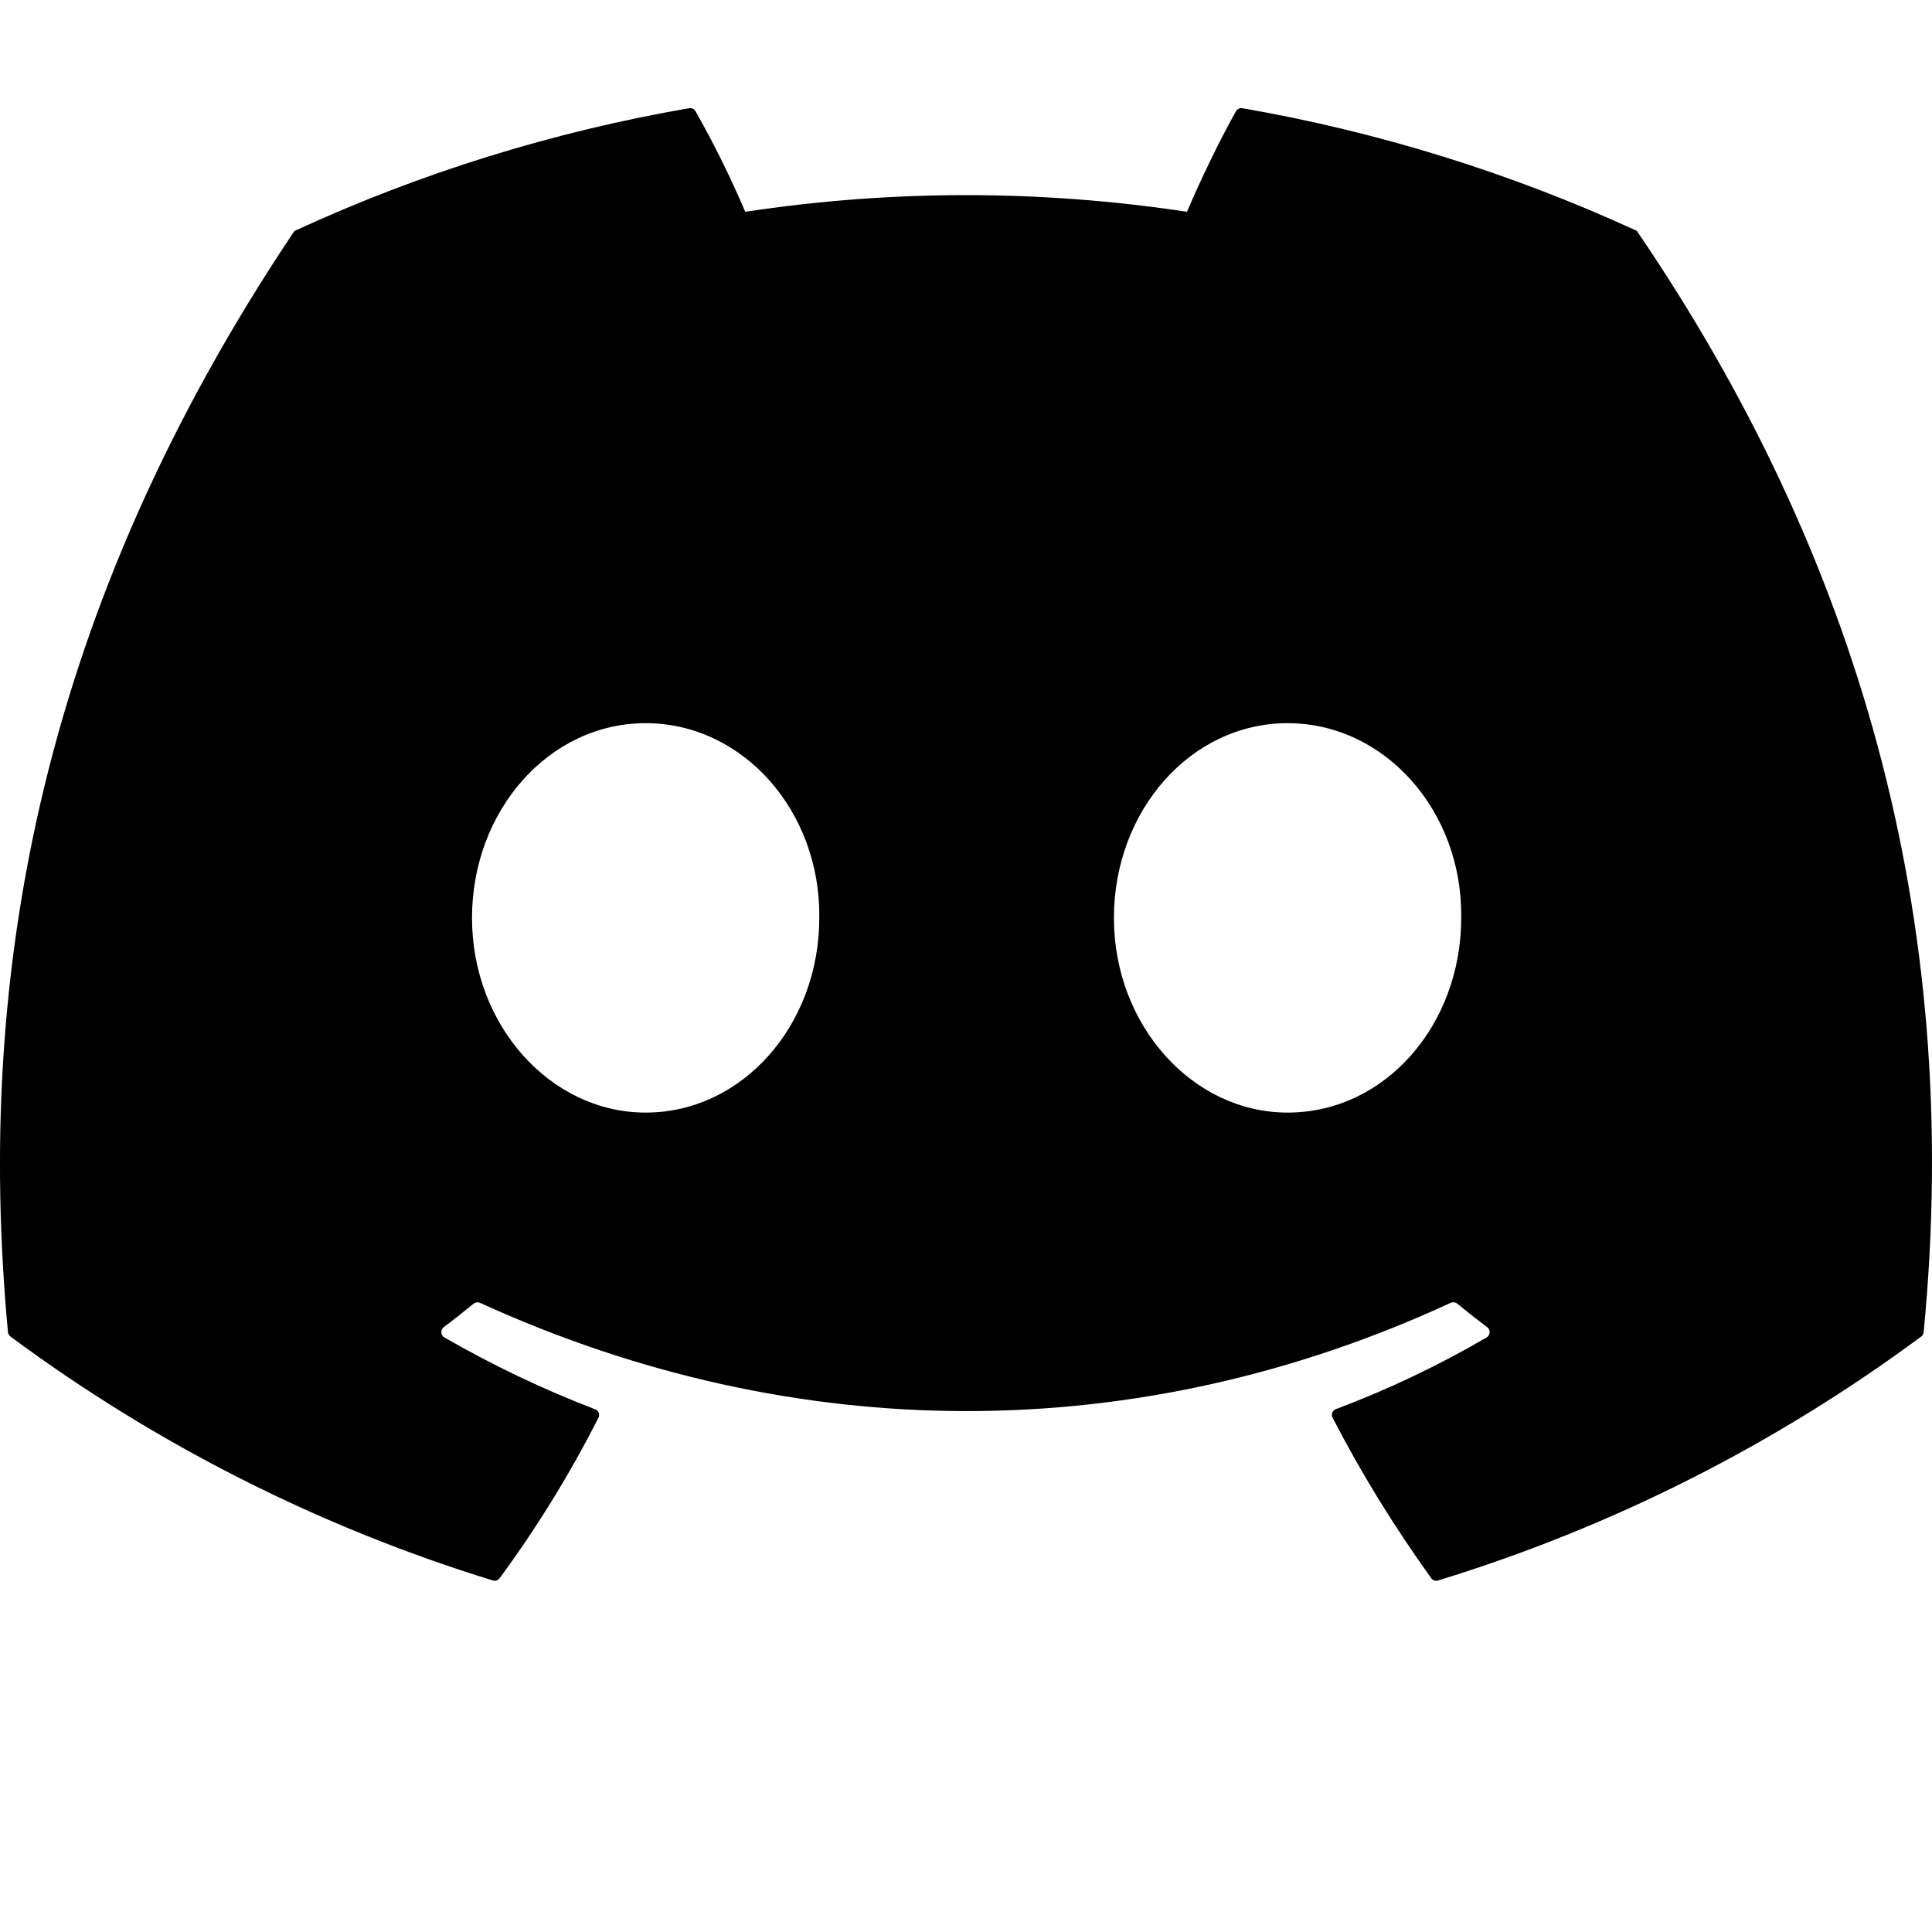
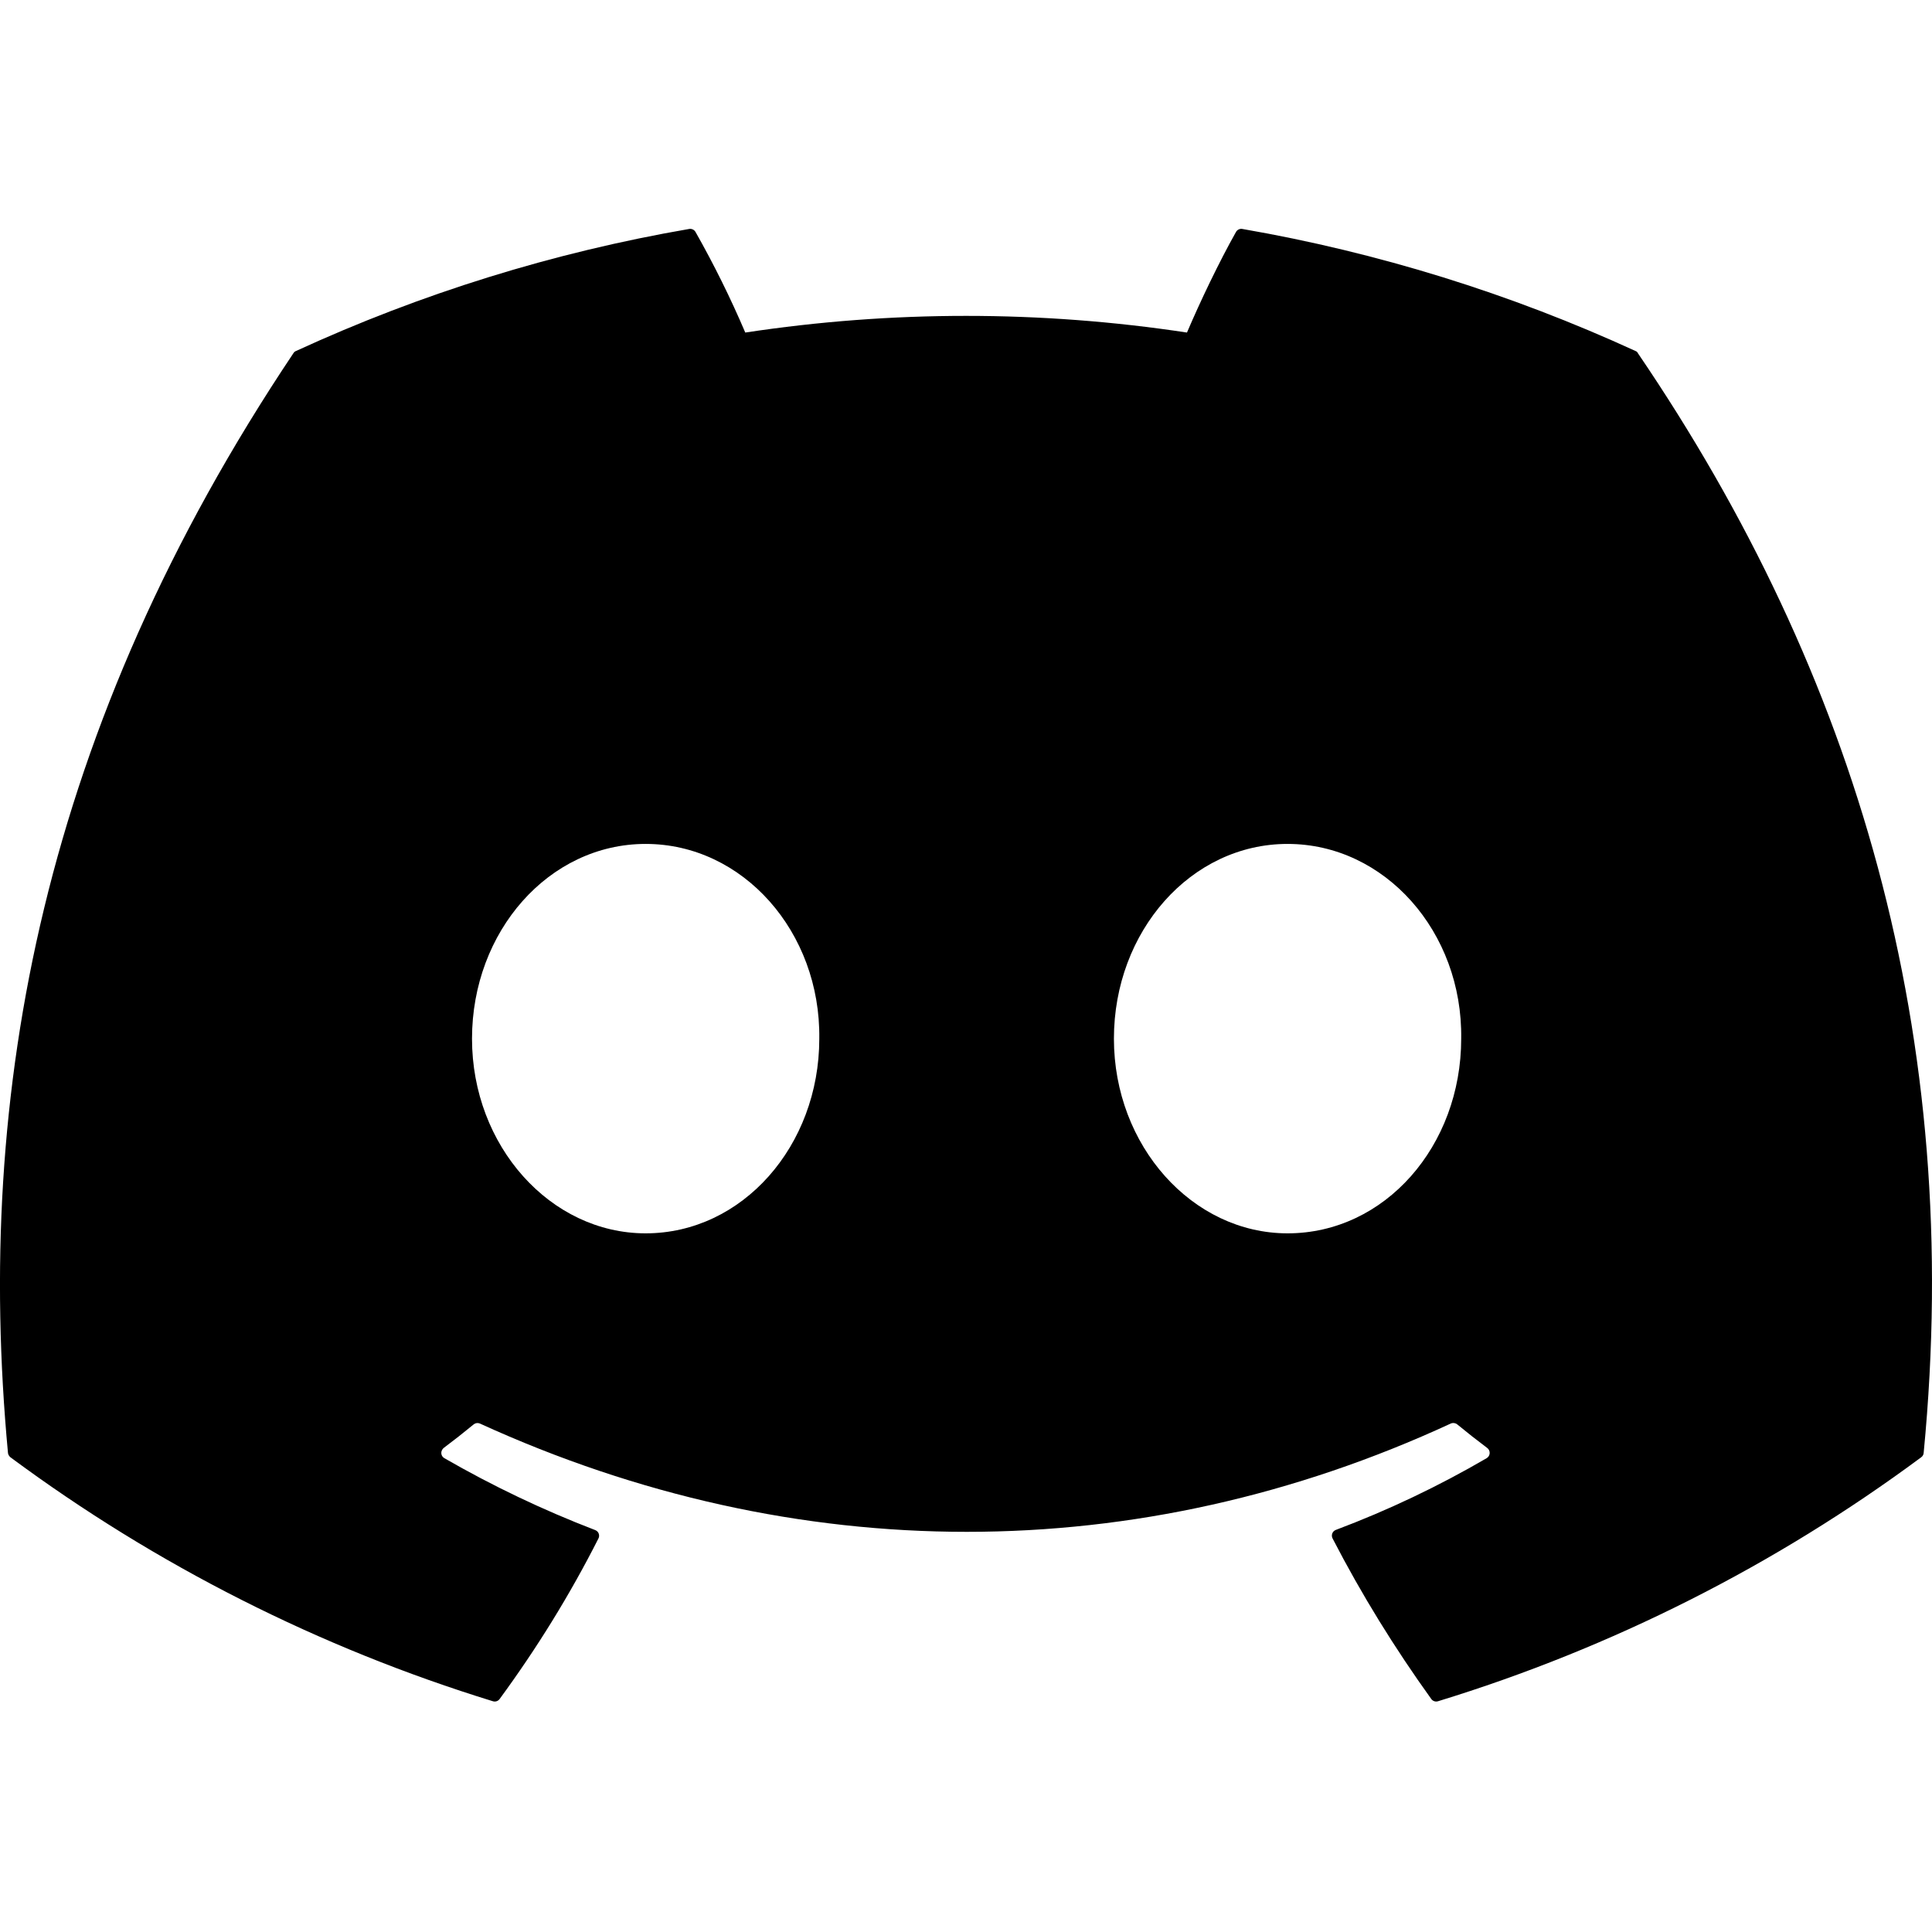
- <svg xmlns="http://www.w3.org/2000/svg" width="20" height="20" fill="currentColor" class="bi bi-discord" viewBox="0 1 16 16">
+ <svg xmlns="http://www.w3.org/2000/svg" width="16" height="16" fill="currentColor" class="bi bi-discord" viewBox="0 0 16 16">
  <path d="M13.545 2.907a13.227 13.227 0 0 0-3.257-1.011.05.05 0 0 0-.052.025c-.141.25-.297.577-.406.833a12.19 12.19 0 0 0-3.658 0 8.258 8.258 0 0 0-.412-.833.051.051 0 0 0-.052-.025c-1.125.194-2.22.534-3.257 1.011a.041.041 0 0 0-.021.018C.356 6.024-.213 9.047.066 12.032c.001.014.01.028.021.037a13.276 13.276 0 0 0 3.995 2.02.05.05 0 0 0 .056-.019c.308-.42.582-.863.818-1.329a.05.05 0 0 0-.01-.059.051.051 0 0 0-.018-.011 8.875 8.875 0 0 1-1.248-.595.05.05 0 0 1-.02-.066.051.051 0 0 1 .015-.019c.084-.063.168-.129.248-.195a.05.05 0 0 1 .051-.007c2.619 1.196 5.454 1.196 8.041 0a.052.052 0 0 1 .053.007c.08.066.164.132.248.195a.051.051 0 0 1-.004.085 8.254 8.254 0 0 1-1.249.594.05.05 0 0 0-.03.03.052.052 0 0 0 .003.041c.24.465.515.909.817 1.329a.05.05 0 0 0 .056.019 13.235 13.235 0 0 0 4.001-2.02.049.049 0 0 0 .021-.037c.334-3.451-.559-6.449-2.366-9.106a.034.034 0 0 0-.02-.019Zm-8.198 7.307c-.789 0-1.438-.724-1.438-1.612 0-.889.637-1.613 1.438-1.613.807 0 1.45.73 1.438 1.613 0 .888-.637 1.612-1.438 1.612Zm5.316 0c-.788 0-1.438-.724-1.438-1.612 0-.889.637-1.613 1.438-1.613.807 0 1.451.73 1.438 1.613 0 .888-.631 1.612-1.438 1.612Z" />
</svg>
